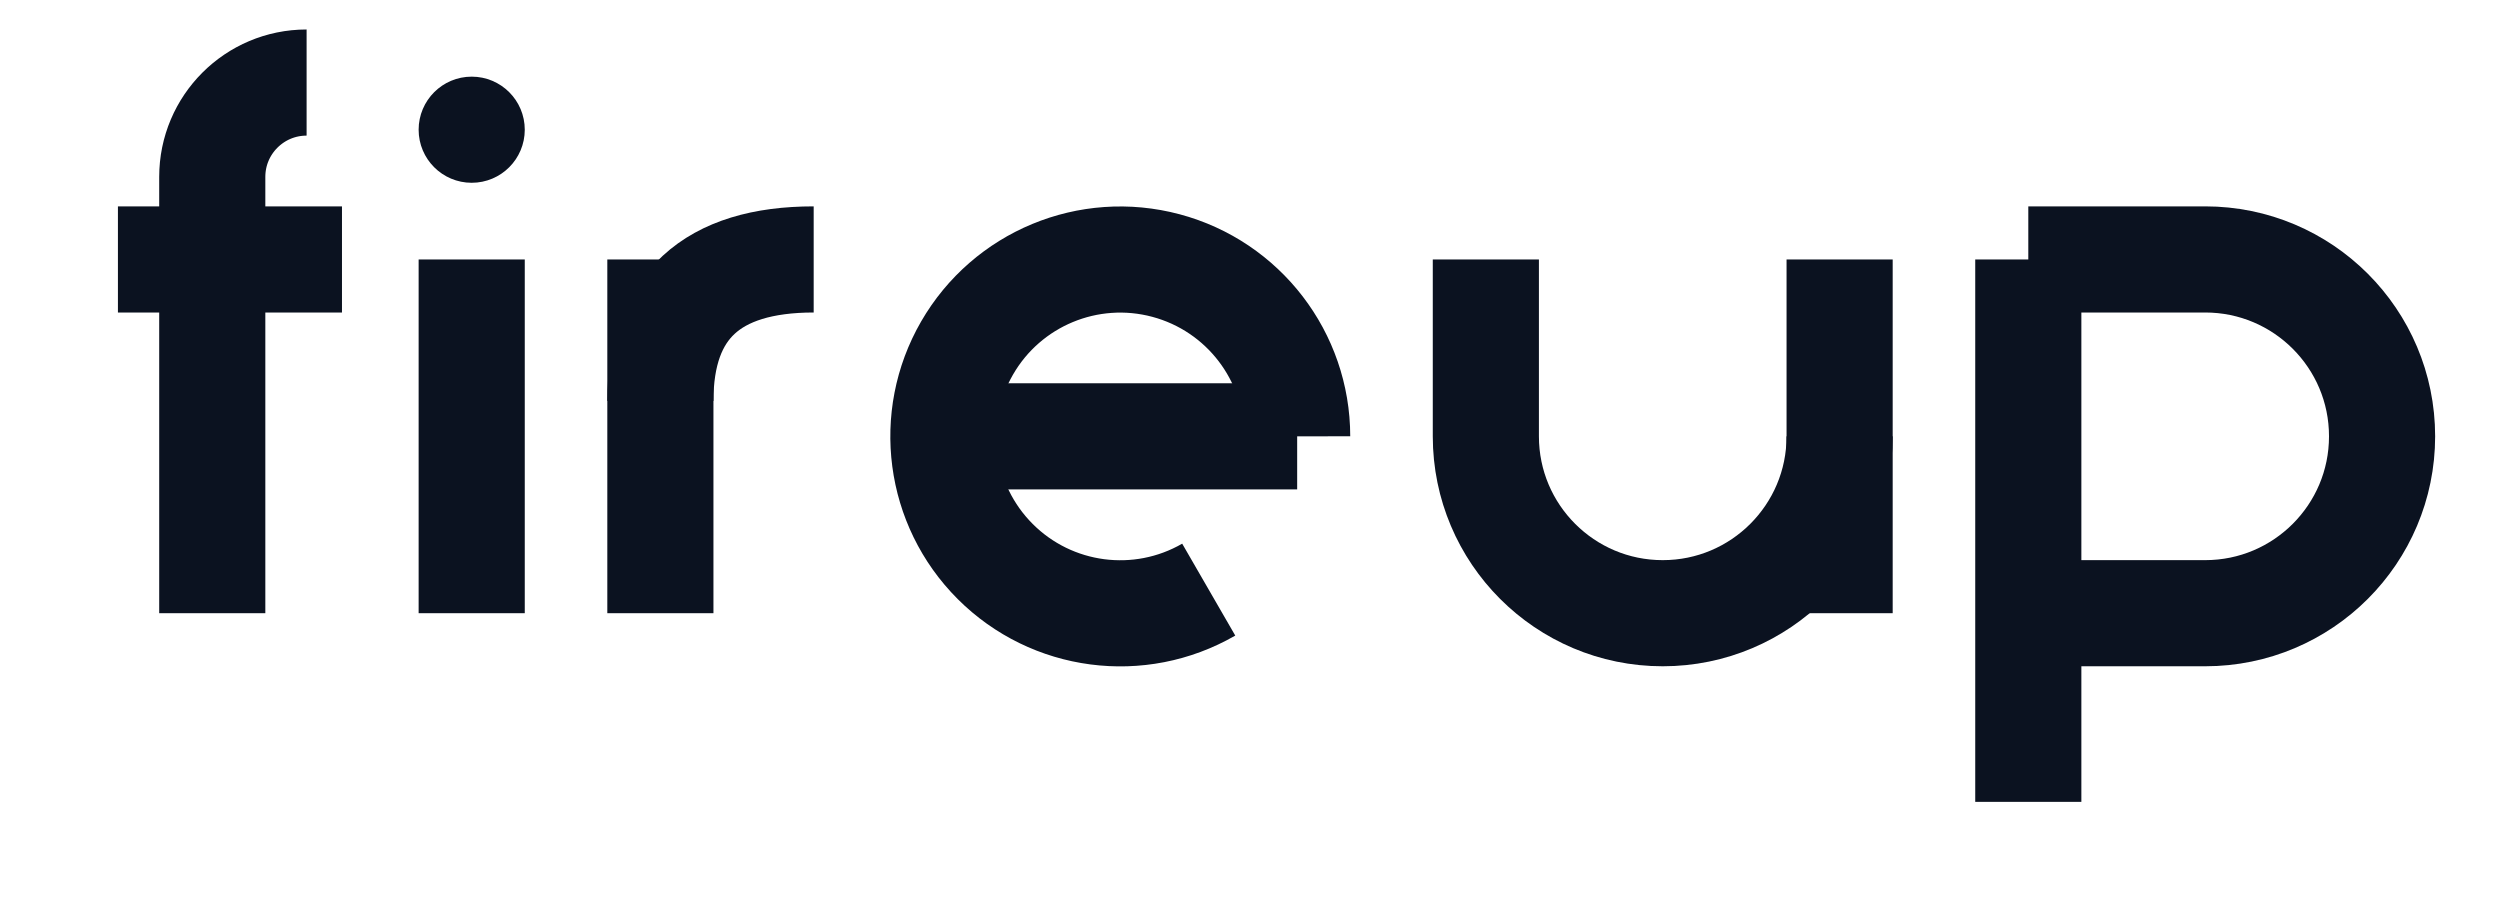
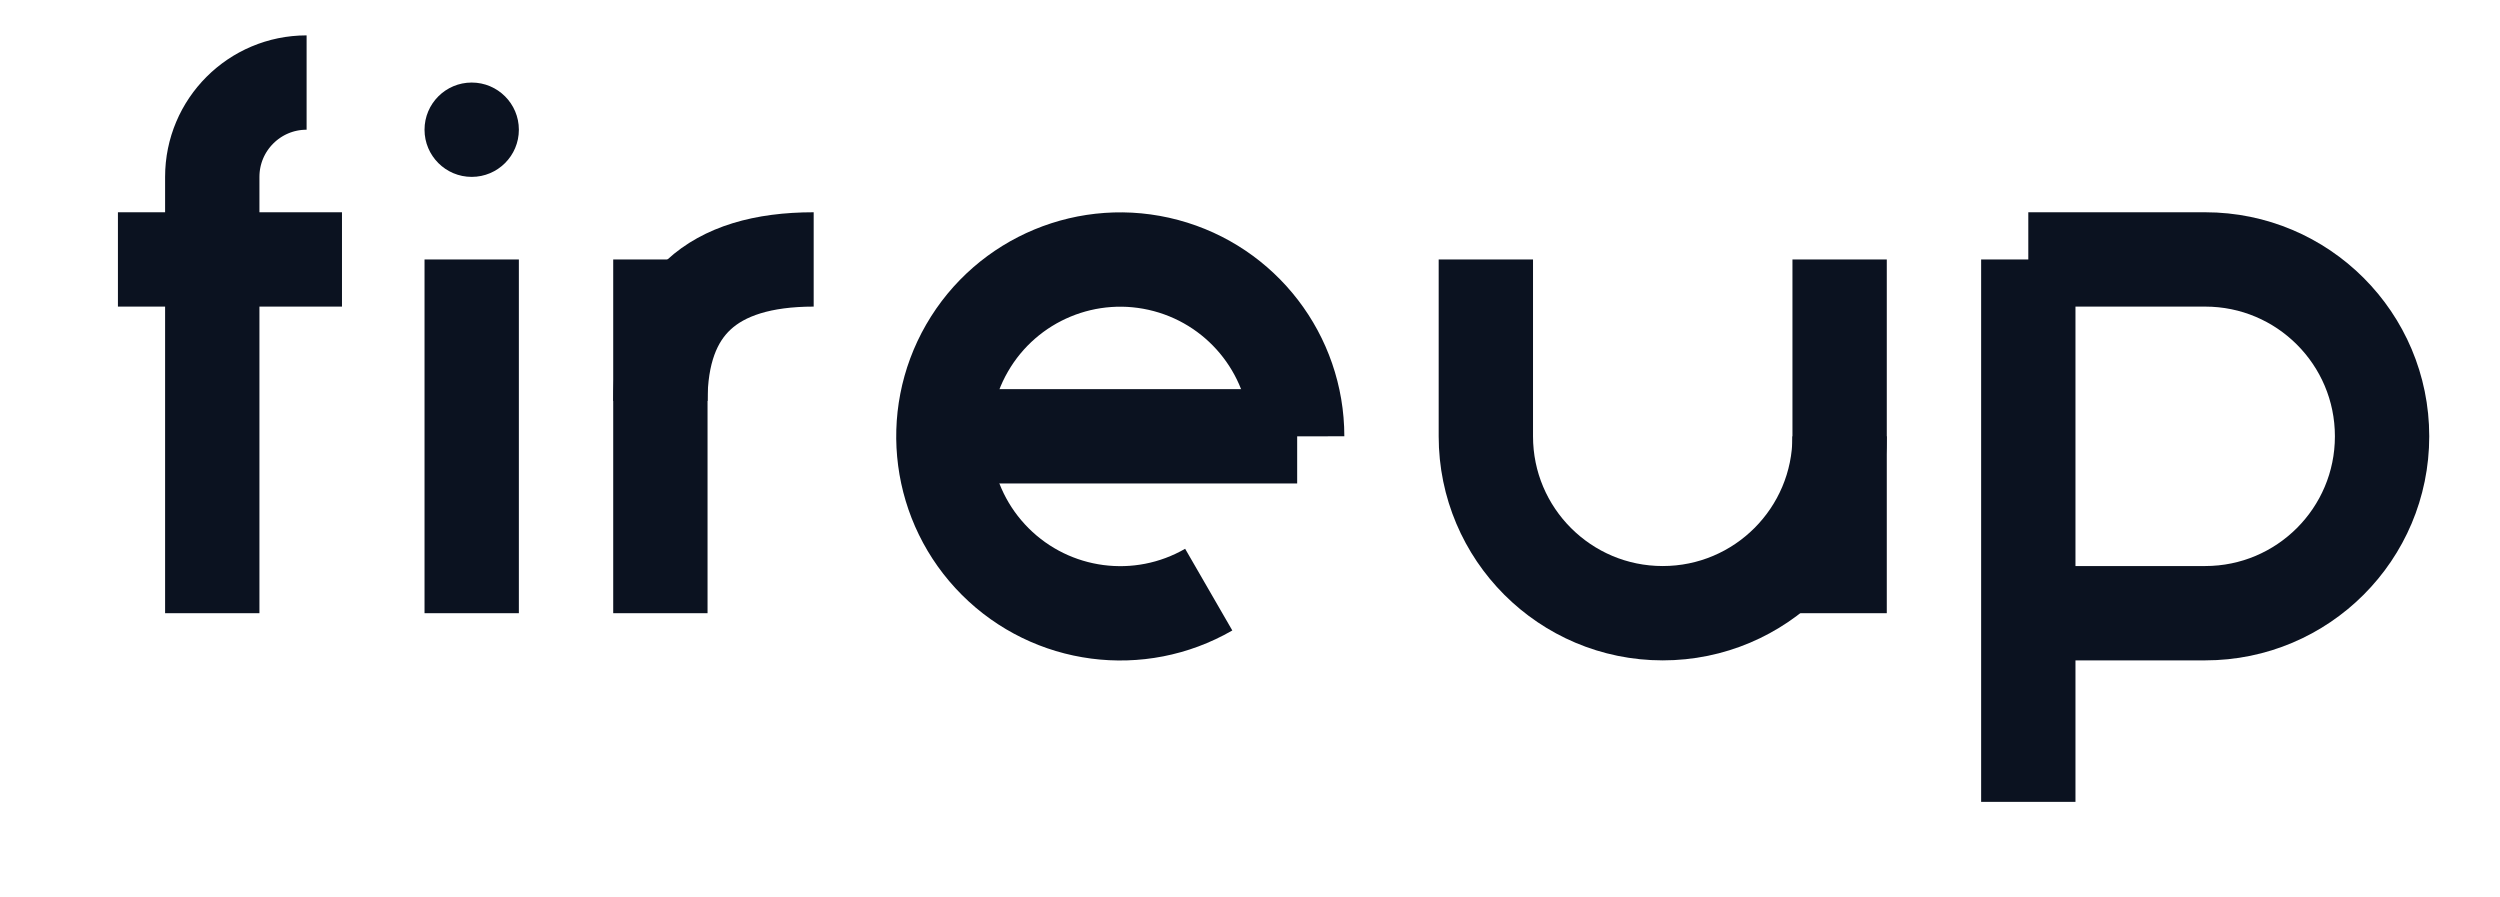
<svg xmlns="http://www.w3.org/2000/svg" viewBox="-6 -2 212 76" role="img" aria-label="fireup">
-   <g fill="none" stroke="#0B1220" stroke-width="9" stroke-linecap="butt" stroke-linejoin="round">
+   <g fill="none" stroke="#0B1220" stroke-width="8" stroke-linecap="butt" stroke-linejoin="round">
    <path d="M12 50 V13 A8 8 0 0 1 20 5" />
    <path d="M4 20 H23" />
    <path d="M34 20 V50" />
    <path d="M50 20 V50" />
    <path d="M50 32 Q50 20 63 20" />
    <path d="M104 35 A15 15 0 1 0 96.5 48" />
    <path d="M74 35 H104" />
    <path d="M120 20 V35 A15 15 0 0 0 150 35" />
    <path d="M150 20 V50" />
    <path d="M166 20 V66" />
    <path d="M166 20 H181 A15 15 0 0 1 181 50 H166" />
  </g>
-   <circle cx="34" cy="9" r="4.5" fill="#0B1220" />
+   <circle cx="34" cy="9" r="4" fill="#0B1220" />
</svg>
